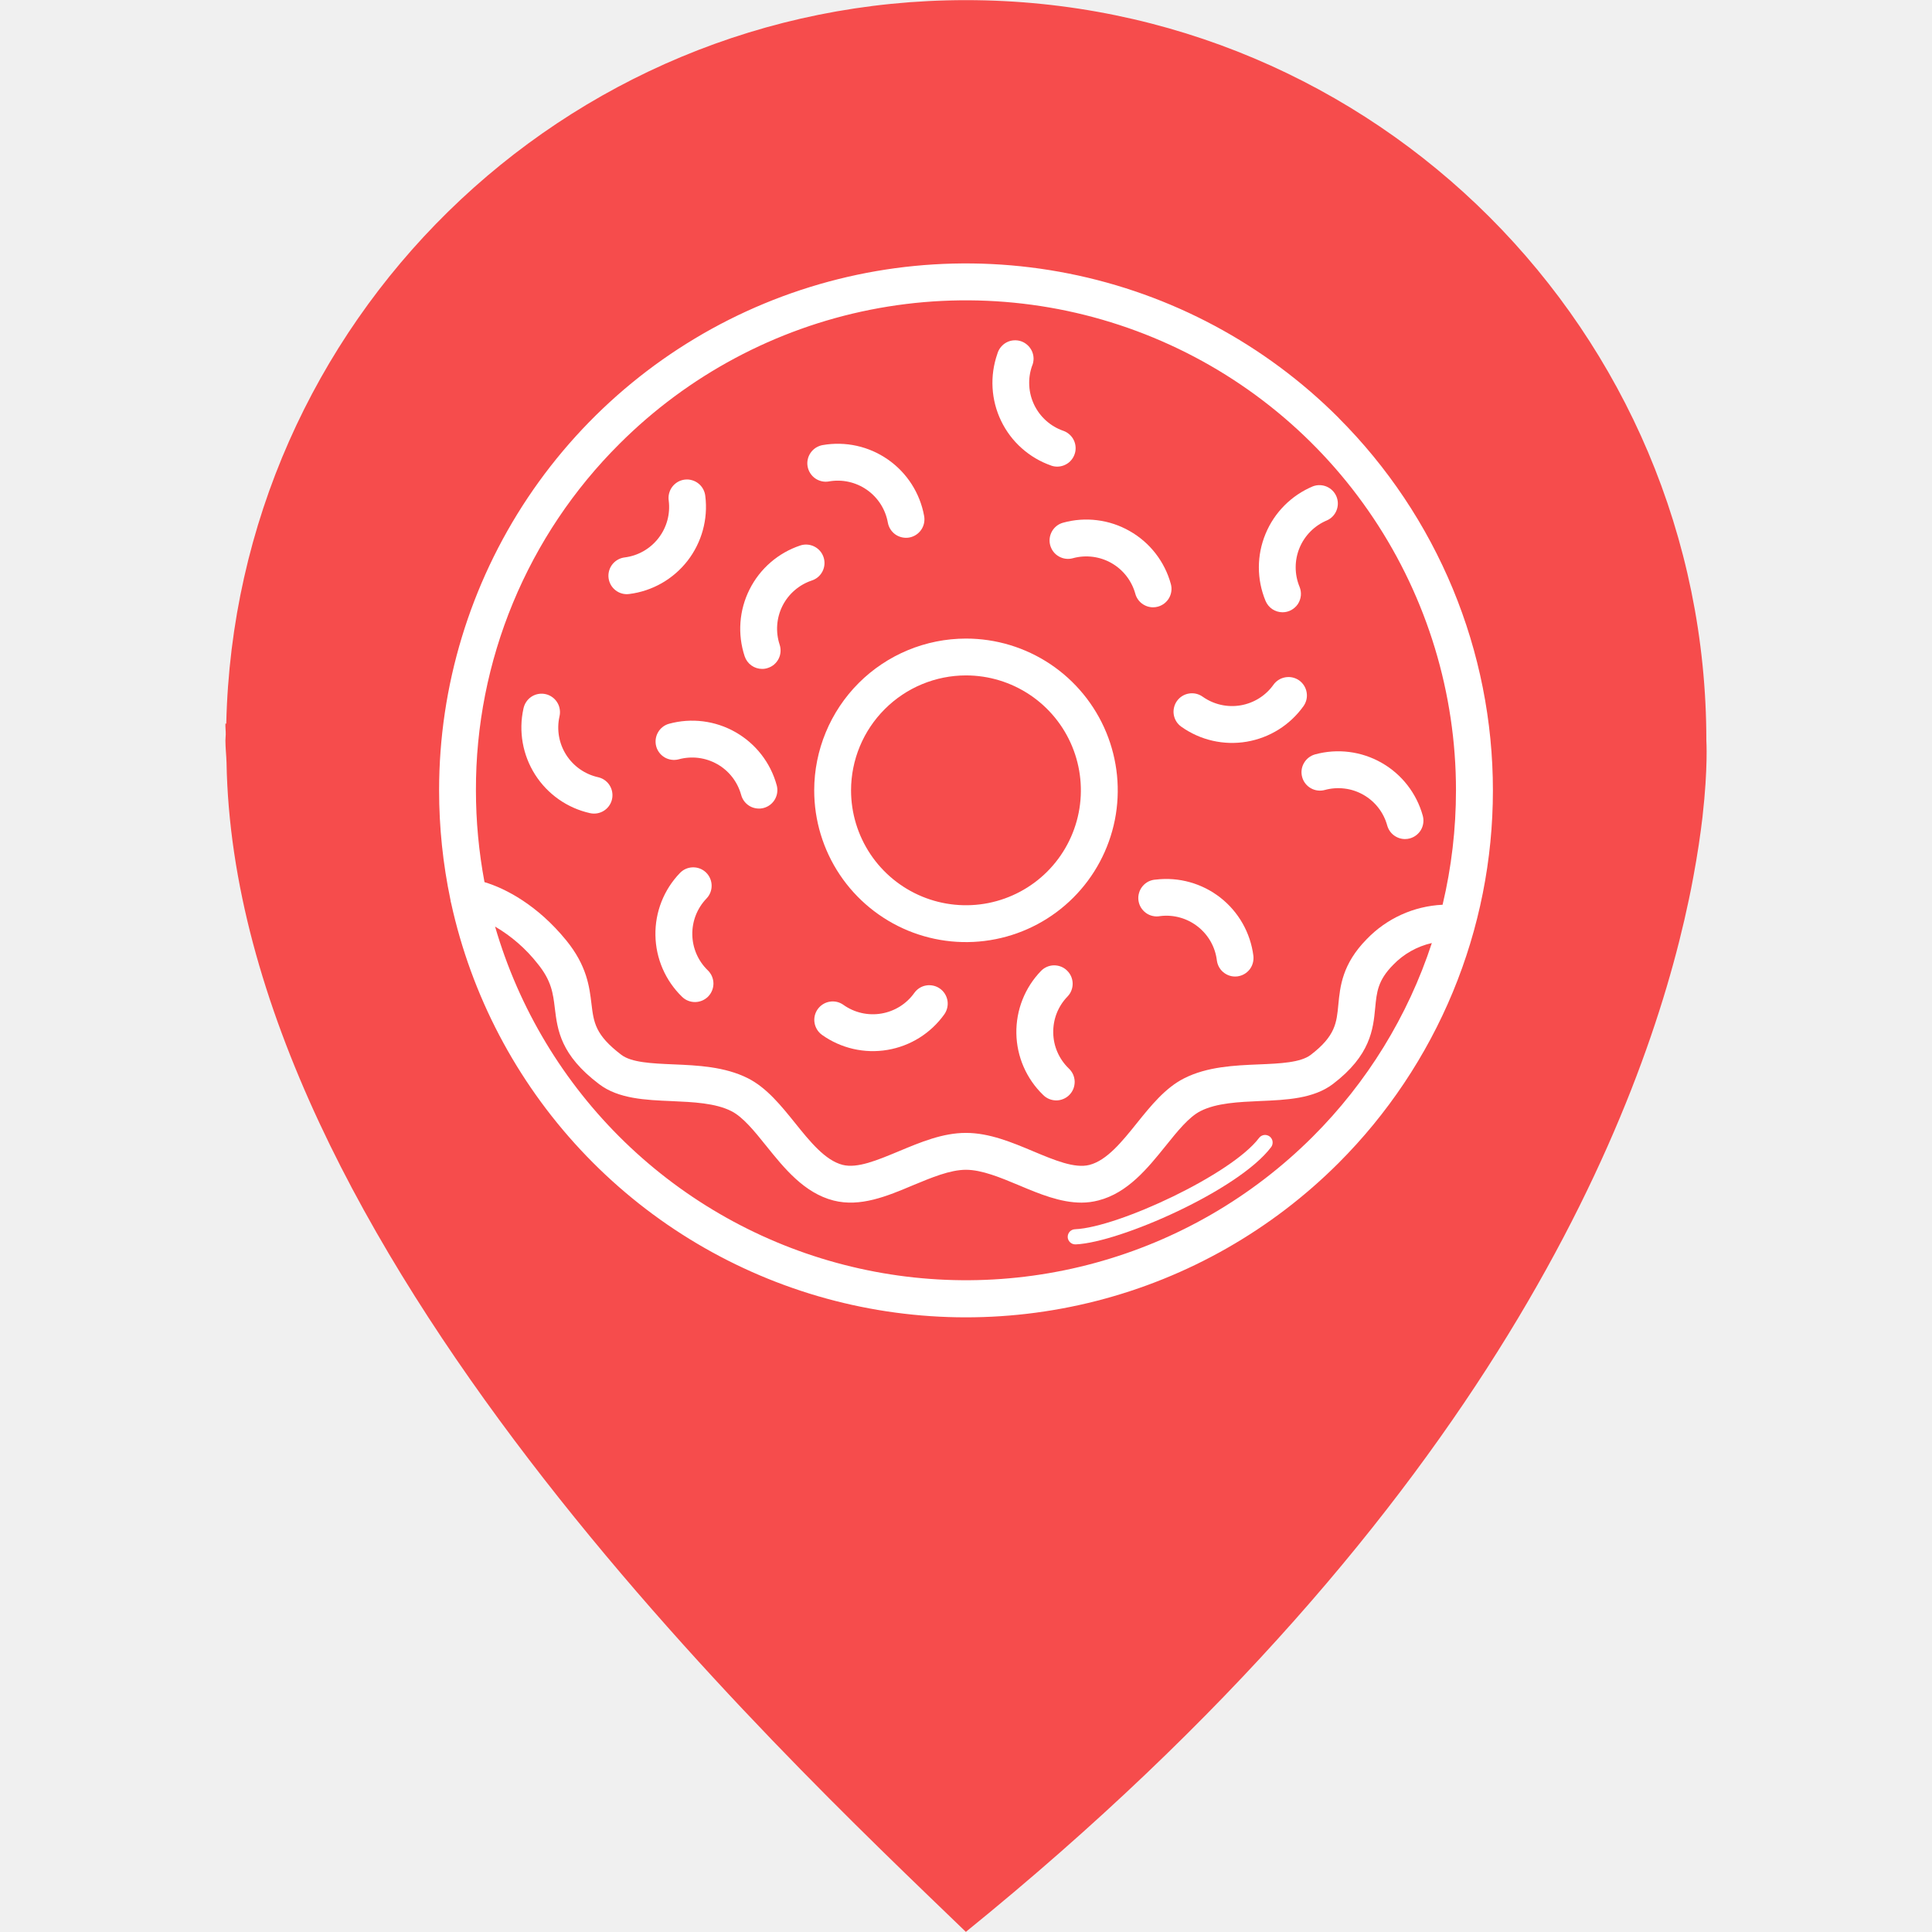
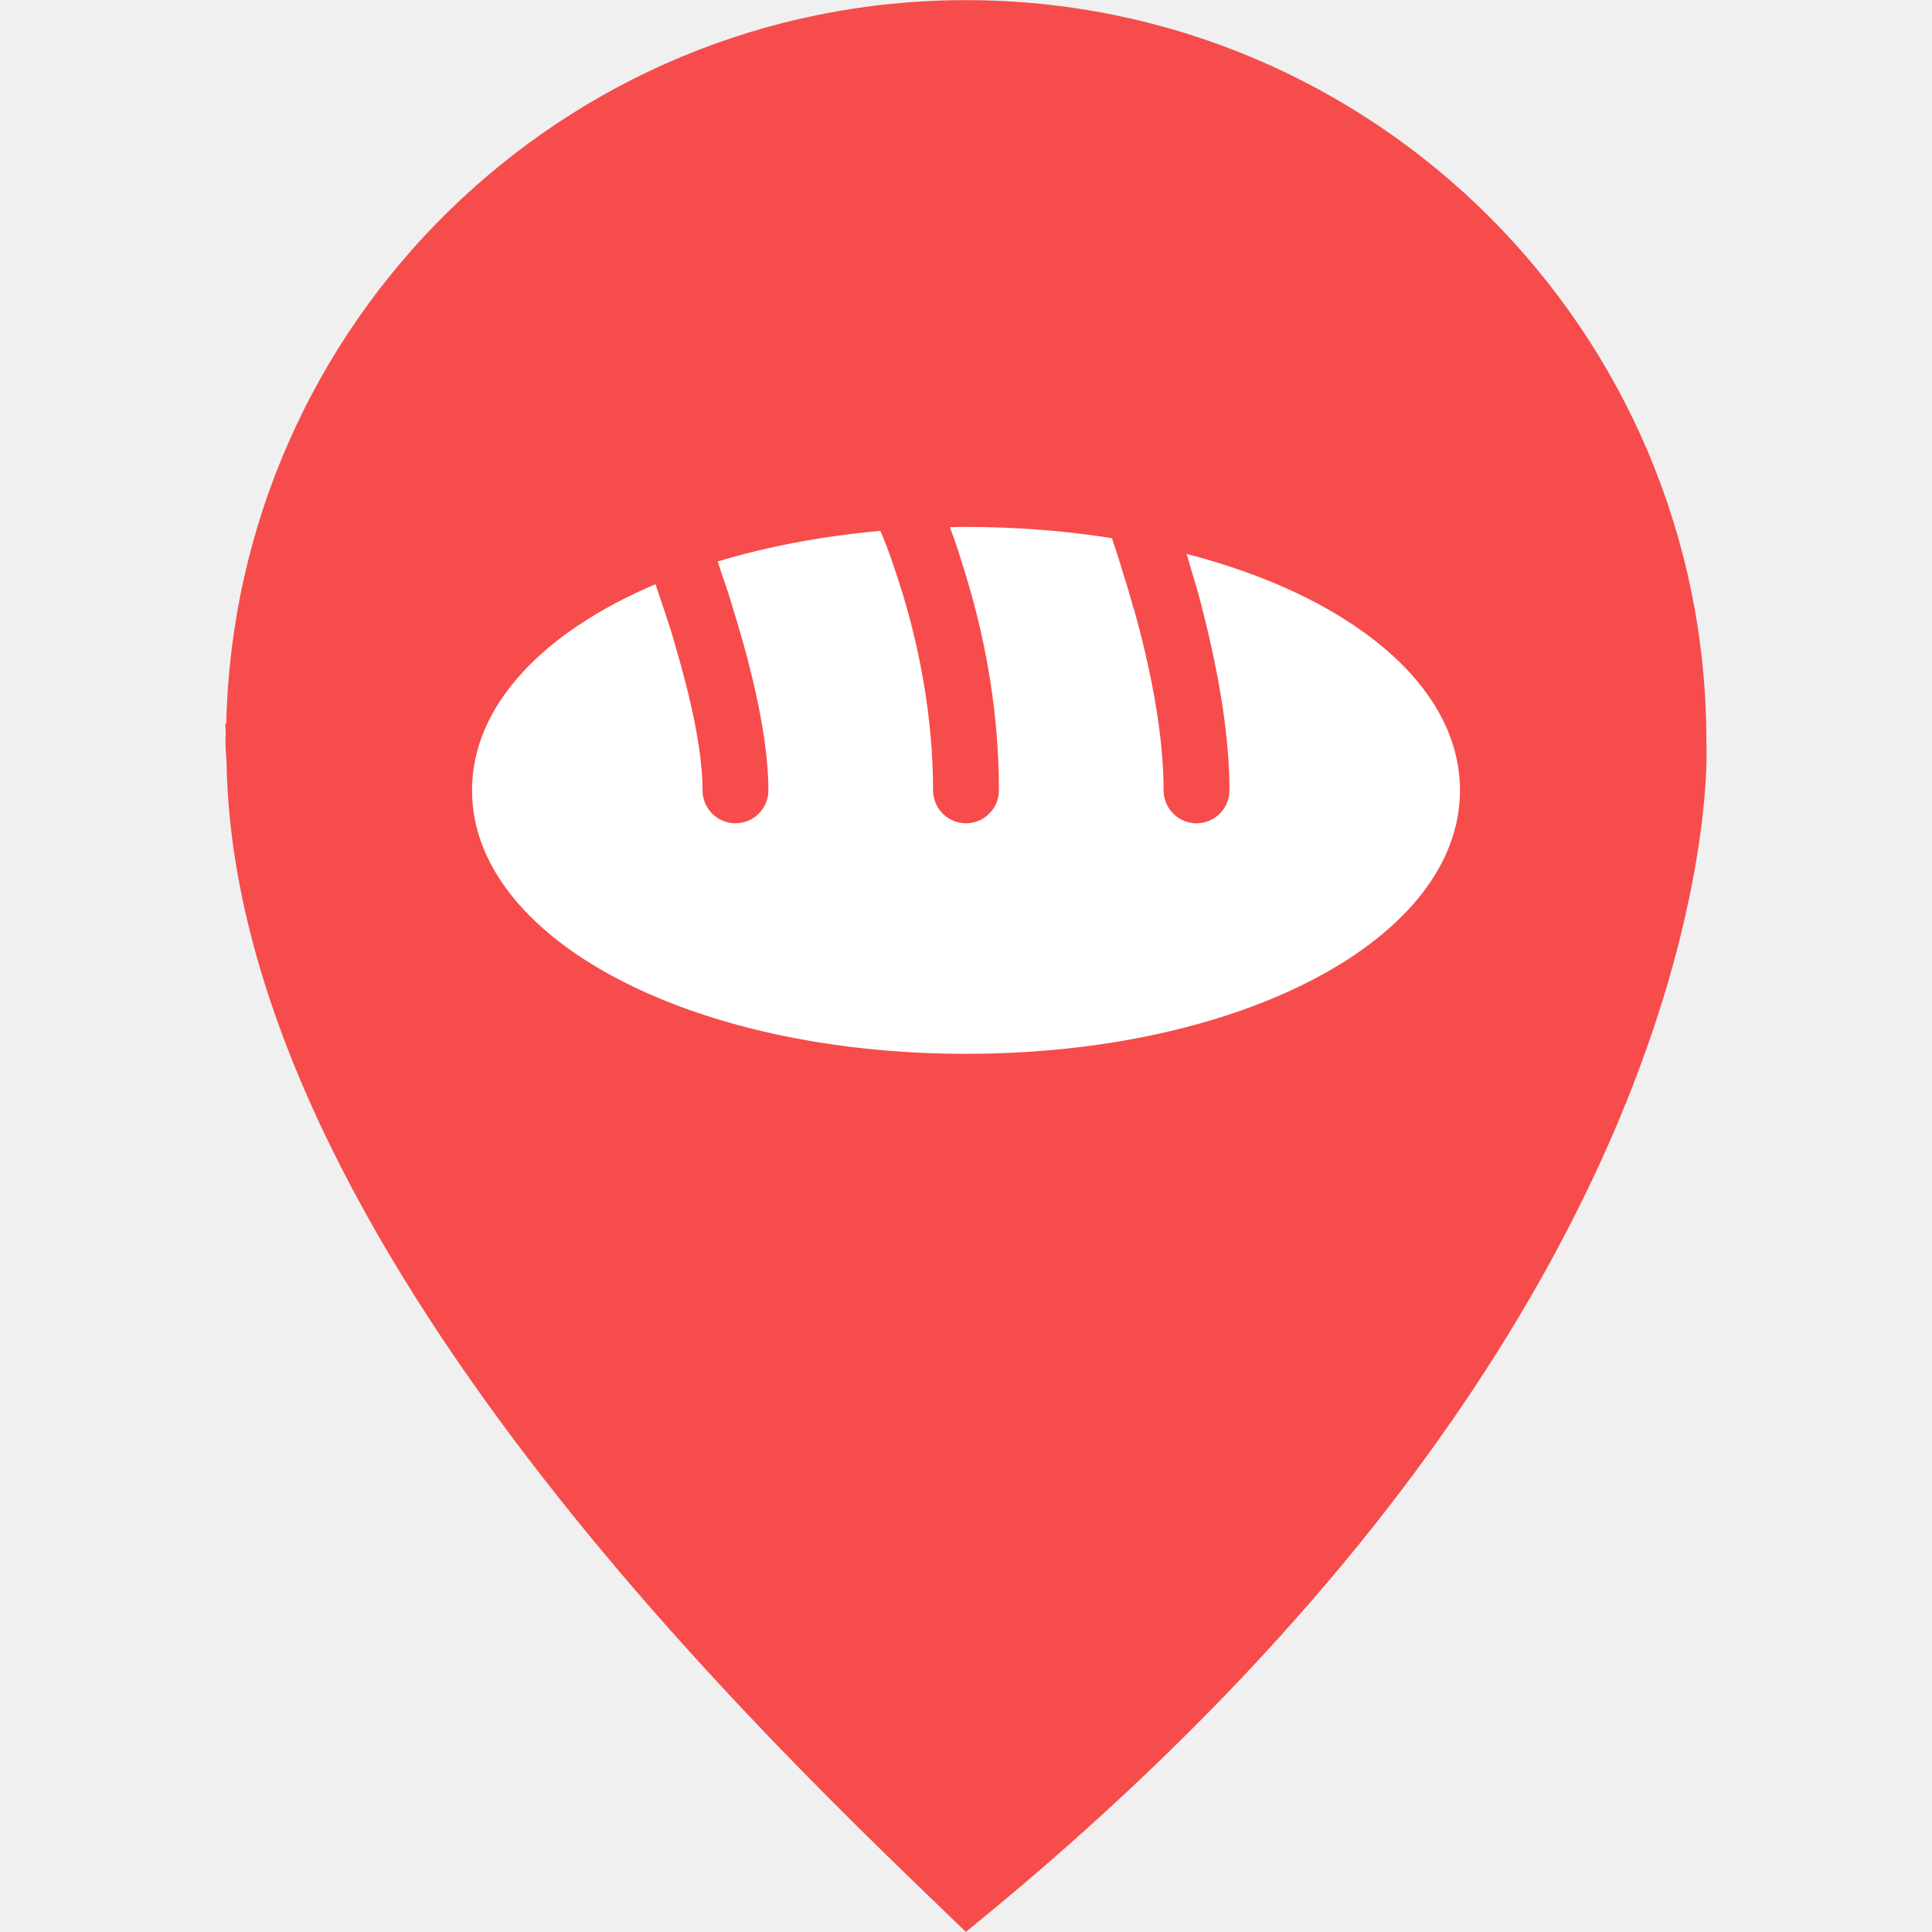
<svg xmlns="http://www.w3.org/2000/svg" width="44" height="44" viewBox="0 0 44 44" fill="none">
  <path d="M38.861 16.866C38.861 7.552 31.311 0.003 21.997 0.003C12.815 0.003 5.36 7.348 5.153 16.481C5.147 16.479 5.139 16.479 5.134 16.479C5.13 16.561 5.143 16.644 5.141 16.728C5.14 16.774 5.134 16.82 5.134 16.866C5.134 17.034 5.154 17.196 5.159 17.361C5.349 28.319 17.734 39.881 21.997 43.997C33.97 34.29 37.456 25.286 38.463 20.485C38.499 20.316 38.532 20.149 38.563 19.98C38.66 19.463 38.727 19 38.774 18.602C38.774 18.598 38.775 18.593 38.775 18.588C38.901 17.478 38.861 16.866 38.861 16.866Z" fill="#F64C4C" />
-   <g clip-path="url(#clip0_224_269)">
-     <path d="M18.543 17.999C18.543 18.683 18.745 19.351 19.125 19.92C19.505 20.488 20.045 20.931 20.677 21.193C21.308 21.454 22.003 21.523 22.674 21.389C23.344 21.256 23.96 20.927 24.444 20.443C24.927 19.96 25.256 19.344 25.39 18.674C25.523 18.003 25.454 17.308 25.193 16.677C24.931 16.045 24.488 15.505 23.92 15.125C23.351 14.745 22.683 14.543 21.999 14.543C21.083 14.544 20.204 14.908 19.556 15.556C18.909 16.204 18.544 17.083 18.543 17.999ZM21.999 15.382C22.517 15.382 23.023 15.536 23.453 15.823C23.884 16.111 24.219 16.52 24.417 16.998C24.615 17.476 24.667 18.002 24.566 18.51C24.465 19.017 24.216 19.484 23.85 19.85C23.484 20.216 23.017 20.465 22.51 20.566C22.002 20.667 21.476 20.615 20.998 20.417C20.52 20.219 20.111 19.884 19.823 19.453C19.536 19.023 19.382 18.517 19.382 17.999C19.383 17.305 19.659 16.64 20.15 16.15C20.64 15.659 21.305 15.383 21.999 15.382Z" fill="white" />
-     <path d="M30.485 9.515C28.807 7.836 26.669 6.693 24.341 6.23C22.013 5.767 19.601 6.004 17.408 6.912C15.215 7.821 13.341 9.359 12.022 11.332C10.704 13.306 10 15.626 10 17.999C10 18.839 10.087 19.676 10.26 20.498C10.262 20.521 10.267 20.544 10.274 20.567C10.735 22.671 11.753 24.612 13.223 26.187C14.692 27.762 16.558 28.912 18.625 29.518C20.692 30.123 22.884 30.161 24.97 29.628C27.057 29.095 28.962 28.01 30.485 26.487C31.599 25.373 32.483 24.05 33.087 22.594C33.69 21.138 34 19.578 34 18.002C34 16.426 33.69 14.866 33.087 13.41C32.483 11.954 31.599 10.631 30.485 9.517V9.515ZM14.108 10.108C15.669 8.548 17.657 7.485 19.822 7.054C21.987 6.624 24.231 6.845 26.27 7.69C28.309 8.534 30.052 9.964 31.278 11.8C32.504 13.635 33.159 15.792 33.159 17.999C33.159 18.877 33.057 19.752 32.854 20.605C32.199 20.636 31.58 20.916 31.126 21.389C30.568 21.956 30.52 22.467 30.48 22.878C30.441 23.29 30.416 23.592 29.851 24.024C29.619 24.2 29.159 24.221 28.669 24.241C28.119 24.264 27.496 24.29 26.968 24.558C26.539 24.774 26.21 25.183 25.892 25.578C25.557 25.996 25.209 26.428 24.811 26.53C24.476 26.616 24.018 26.424 23.533 26.221C23.048 26.017 22.532 25.801 21.999 25.801C21.466 25.801 20.962 26.014 20.468 26.22C19.975 26.425 19.525 26.614 19.19 26.529C18.792 26.427 18.444 25.995 18.109 25.578C17.791 25.183 17.462 24.773 17.034 24.557C16.505 24.29 15.882 24.263 15.332 24.24C14.844 24.219 14.383 24.199 14.151 24.023C13.555 23.57 13.522 23.288 13.47 22.86C13.424 22.474 13.366 21.995 12.898 21.419C12.242 20.613 11.515 20.234 11.034 20.09C10.905 19.401 10.839 18.701 10.839 17.999C10.835 16.533 11.122 15.081 11.684 13.726C12.245 12.372 13.069 11.142 14.108 10.108ZM29.892 25.892C28.519 27.262 26.812 28.252 24.941 28.762C23.069 29.273 21.097 29.288 19.218 28.804C17.339 28.321 15.619 27.356 14.226 26.006C12.833 24.655 11.816 22.965 11.275 21.102C11.649 21.321 11.979 21.609 12.246 21.95C12.561 22.337 12.596 22.627 12.636 22.962C12.697 23.46 12.765 24.025 13.644 24.69C14.085 25.026 14.701 25.052 15.297 25.077C15.785 25.099 16.29 25.12 16.656 25.305C16.923 25.44 17.182 25.762 17.455 26.102C17.858 26.603 18.314 27.17 18.983 27.341C19.591 27.497 20.202 27.243 20.794 26.993C21.209 26.821 21.636 26.641 21.999 26.641C22.362 26.641 22.789 26.82 23.206 26.994C23.672 27.191 24.15 27.389 24.63 27.389C24.76 27.389 24.89 27.372 25.016 27.339C25.686 27.168 26.142 26.599 26.544 26.101C26.818 25.76 27.076 25.438 27.343 25.303C27.71 25.118 28.214 25.097 28.702 25.075C29.298 25.05 29.914 25.023 30.356 24.688C31.216 24.034 31.273 23.436 31.319 22.955C31.354 22.592 31.378 22.329 31.727 21.975C31.966 21.726 32.273 21.553 32.609 21.477C32.064 23.142 31.133 24.655 29.892 25.892Z" fill="white" />
-     <path d="M26.903 16.55C27.334 16.857 27.869 16.98 28.391 16.892C28.913 16.804 29.379 16.513 29.686 16.082C29.751 15.991 29.777 15.879 29.758 15.769C29.74 15.659 29.678 15.561 29.588 15.496C29.497 15.432 29.384 15.406 29.275 15.425C29.165 15.443 29.067 15.504 29.002 15.595C28.824 15.845 28.554 16.013 28.252 16.064C27.95 16.115 27.64 16.044 27.39 15.867C27.299 15.802 27.186 15.776 27.076 15.795C26.967 15.813 26.869 15.874 26.804 15.965C26.74 16.056 26.714 16.168 26.732 16.278C26.751 16.388 26.812 16.486 26.903 16.55Z" fill="white" />
-     <path d="M21.407 22.515C21.362 22.483 21.311 22.46 21.257 22.448C21.204 22.436 21.148 22.434 21.094 22.443C21.039 22.452 20.987 22.472 20.941 22.501C20.894 22.531 20.854 22.569 20.822 22.614C20.644 22.864 20.374 23.032 20.071 23.083C19.769 23.134 19.458 23.063 19.208 22.885C19.118 22.82 19.005 22.794 18.895 22.813C18.785 22.831 18.688 22.893 18.623 22.983C18.558 23.074 18.532 23.187 18.551 23.297C18.57 23.406 18.631 23.504 18.721 23.569C19.153 23.876 19.688 23.999 20.21 23.911C20.733 23.823 21.198 23.532 21.506 23.101C21.538 23.056 21.56 23.005 21.573 22.951C21.585 22.897 21.587 22.842 21.578 22.787C21.568 22.733 21.549 22.681 21.519 22.634C21.49 22.587 21.452 22.547 21.407 22.515Z" fill="white" />
-     <path d="M26.323 20.032C26.265 20.035 26.209 20.05 26.157 20.075C26.106 20.101 26.06 20.137 26.023 20.181C25.986 20.225 25.958 20.276 25.942 20.332C25.925 20.387 25.92 20.445 25.927 20.502C25.934 20.56 25.953 20.615 25.982 20.665C26.012 20.714 26.051 20.757 26.097 20.791C26.144 20.825 26.197 20.849 26.254 20.861C26.31 20.874 26.368 20.874 26.425 20.863C26.729 20.826 27.036 20.912 27.277 21.101C27.519 21.29 27.676 21.567 27.713 21.871C27.726 21.973 27.775 22.067 27.851 22.134C27.928 22.202 28.027 22.24 28.129 22.24C28.146 22.24 28.162 22.239 28.179 22.237C28.233 22.23 28.286 22.213 28.334 22.186C28.382 22.159 28.425 22.122 28.459 22.079C28.492 22.036 28.518 21.986 28.532 21.933C28.547 21.88 28.551 21.824 28.545 21.769C28.479 21.245 28.209 20.768 27.792 20.442C27.376 20.117 26.848 19.969 26.323 20.032Z" fill="white" />
-     <path d="M23.987 23.52C23.984 23.368 24.011 23.217 24.066 23.076C24.122 22.934 24.205 22.805 24.311 22.696C24.349 22.657 24.38 22.61 24.4 22.558C24.42 22.507 24.43 22.452 24.429 22.397C24.428 22.342 24.416 22.288 24.394 22.237C24.372 22.187 24.34 22.141 24.3 22.103C24.261 22.064 24.214 22.034 24.163 22.014C24.111 21.994 24.056 21.984 24.001 21.985C23.946 21.986 23.892 21.998 23.841 22.02C23.791 22.042 23.745 22.074 23.707 22.114C23.339 22.494 23.138 23.006 23.147 23.535C23.156 24.064 23.375 24.568 23.756 24.936C23.795 24.976 23.842 25.007 23.894 25.029C23.946 25.05 24.001 25.061 24.057 25.061C24.113 25.061 24.169 25.049 24.22 25.027C24.272 25.005 24.318 24.973 24.357 24.933C24.396 24.892 24.427 24.845 24.447 24.792C24.467 24.74 24.476 24.684 24.475 24.628C24.473 24.572 24.46 24.517 24.437 24.466C24.413 24.415 24.38 24.37 24.339 24.332C24.23 24.226 24.142 24.1 24.082 23.961C24.021 23.822 23.989 23.672 23.987 23.52Z" fill="white" />
-     <path d="M16.089 20.464C16.167 20.384 16.209 20.276 16.207 20.165C16.205 20.054 16.159 19.948 16.079 19.87C15.999 19.793 15.892 19.751 15.78 19.753C15.669 19.755 15.563 19.8 15.486 19.881C15.118 20.262 14.917 20.773 14.927 21.302C14.936 21.831 15.155 22.335 15.535 22.703C15.615 22.781 15.723 22.823 15.835 22.821C15.946 22.819 16.052 22.773 16.13 22.693C16.207 22.612 16.25 22.505 16.248 22.393C16.246 22.281 16.199 22.175 16.119 22.098C15.899 21.885 15.772 21.593 15.767 21.287C15.761 20.981 15.877 20.685 16.089 20.464Z" fill="white" />
-     <path d="M13.438 18.519C13.468 18.526 13.498 18.529 13.529 18.529C13.633 18.529 13.732 18.491 13.809 18.422C13.886 18.353 13.935 18.258 13.946 18.155C13.957 18.052 13.93 17.949 13.87 17.865C13.81 17.781 13.72 17.722 13.62 17.7C13.32 17.633 13.06 17.45 12.895 17.192C12.73 16.933 12.675 16.62 12.741 16.32C12.754 16.266 12.757 16.209 12.748 16.154C12.74 16.098 12.72 16.045 12.691 15.998C12.661 15.95 12.623 15.908 12.577 15.876C12.531 15.843 12.479 15.82 12.424 15.808C12.37 15.796 12.313 15.795 12.258 15.805C12.203 15.815 12.15 15.836 12.103 15.867C12.056 15.898 12.016 15.938 11.985 15.985C11.954 16.031 11.932 16.084 11.921 16.139C11.807 16.655 11.903 17.196 12.187 17.642C12.472 18.089 12.921 18.404 13.438 18.519Z" fill="white" />
-     <path d="M14.278 13.532C14.296 13.532 14.313 13.531 14.331 13.528C14.856 13.462 15.333 13.19 15.658 12.772C15.982 12.354 16.128 11.825 16.063 11.299C16.057 11.243 16.041 11.189 16.014 11.14C15.988 11.091 15.951 11.047 15.907 11.012C15.863 10.977 15.813 10.951 15.759 10.936C15.705 10.92 15.648 10.916 15.593 10.923C15.537 10.93 15.483 10.948 15.435 10.976C15.386 11.005 15.344 11.042 15.31 11.087C15.276 11.132 15.252 11.183 15.238 11.238C15.224 11.292 15.222 11.349 15.23 11.404C15.268 11.708 15.184 12.015 14.995 12.257C14.807 12.499 14.531 12.657 14.226 12.695C14.12 12.708 14.023 12.761 13.954 12.843C13.886 12.925 13.851 13.03 13.857 13.137C13.864 13.244 13.91 13.344 13.988 13.417C14.066 13.491 14.169 13.532 14.276 13.532H14.278Z" fill="white" />
-     <path d="M28.915 25.882C28.878 25.855 28.832 25.843 28.787 25.849C28.741 25.856 28.701 25.88 28.673 25.917C28.051 26.743 25.468 27.951 24.486 27.995C24.44 27.996 24.396 28.015 24.364 28.048C24.333 28.081 24.316 28.125 24.316 28.171C24.317 28.217 24.337 28.261 24.37 28.292C24.403 28.324 24.447 28.341 24.493 28.34H24.501C25.501 28.296 28.21 27.106 28.949 26.125C28.963 26.107 28.973 26.086 28.978 26.064C28.984 26.042 28.985 26.019 28.982 25.996C28.979 25.974 28.972 25.952 28.96 25.933C28.948 25.913 28.933 25.896 28.915 25.882Z" fill="white" />
-     <path d="M29.209 13.944C29.278 13.944 29.346 13.927 29.407 13.894C29.467 13.861 29.519 13.814 29.558 13.757C29.596 13.699 29.619 13.633 29.626 13.565C29.633 13.496 29.622 13.427 29.596 13.363C29.479 13.08 29.479 12.761 29.596 12.478C29.713 12.195 29.938 11.969 30.221 11.851C30.321 11.807 30.399 11.725 30.439 11.623C30.479 11.522 30.479 11.409 30.437 11.308C30.395 11.207 30.316 11.127 30.215 11.083C30.115 11.04 30.002 11.037 29.9 11.076C29.412 11.28 29.024 11.669 28.822 12.158C28.619 12.647 28.619 13.196 28.822 13.685C28.854 13.761 28.907 13.827 28.976 13.873C29.045 13.919 29.126 13.944 29.209 13.944Z" fill="white" />
-     <path d="M18.879 10.964C19.181 10.911 19.492 10.98 19.744 11.156C19.995 11.332 20.166 11.6 20.22 11.902C20.24 12.012 20.302 12.109 20.393 12.173C20.485 12.236 20.598 12.261 20.707 12.242C20.817 12.222 20.914 12.16 20.978 12.068C21.042 11.977 21.066 11.864 21.047 11.754C20.954 11.233 20.658 10.77 20.224 10.467C19.79 10.163 19.254 10.045 18.732 10.137C18.678 10.147 18.626 10.168 18.58 10.197C18.533 10.227 18.493 10.266 18.462 10.311C18.43 10.356 18.408 10.407 18.396 10.461C18.384 10.515 18.383 10.571 18.393 10.625C18.403 10.679 18.423 10.731 18.453 10.777C18.483 10.824 18.521 10.864 18.567 10.896C18.612 10.927 18.663 10.949 18.717 10.961C18.77 10.973 18.826 10.974 18.88 10.964H18.879Z" fill="white" />
-     <path d="M17.358 15.234C17.402 15.234 17.447 15.227 17.489 15.212C17.542 15.195 17.59 15.168 17.632 15.132C17.674 15.095 17.708 15.052 17.733 15.002C17.758 14.953 17.772 14.899 17.776 14.845C17.78 14.79 17.773 14.734 17.756 14.682C17.66 14.391 17.683 14.073 17.82 13.799C17.958 13.525 18.199 13.317 18.49 13.22C18.596 13.185 18.683 13.11 18.733 13.01C18.783 12.911 18.791 12.795 18.756 12.69C18.721 12.584 18.646 12.497 18.546 12.447C18.447 12.397 18.331 12.388 18.226 12.423C17.724 12.59 17.308 12.95 17.071 13.423C16.833 13.896 16.793 14.444 16.959 14.946C16.987 15.03 17.04 15.103 17.112 15.155C17.183 15.206 17.269 15.234 17.358 15.234Z" fill="white" />
-     <path d="M23.938 10.603C23.982 10.619 24.029 10.627 24.076 10.627C24.175 10.627 24.272 10.592 24.348 10.528C24.423 10.464 24.474 10.375 24.491 10.277C24.507 10.179 24.489 10.079 24.438 9.993C24.387 9.908 24.308 9.843 24.215 9.811C24.071 9.761 23.939 9.683 23.826 9.582C23.712 9.481 23.62 9.358 23.554 9.222C23.488 9.085 23.449 8.936 23.441 8.785C23.432 8.633 23.453 8.481 23.503 8.338C23.527 8.285 23.538 8.228 23.539 8.17C23.539 8.112 23.527 8.055 23.504 8.002C23.48 7.949 23.447 7.901 23.404 7.862C23.362 7.823 23.312 7.792 23.258 7.773C23.203 7.754 23.145 7.747 23.087 7.751C23.03 7.755 22.974 7.771 22.923 7.798C22.872 7.825 22.827 7.863 22.791 7.908C22.755 7.953 22.728 8.005 22.713 8.061C22.627 8.309 22.59 8.571 22.605 8.832C22.62 9.094 22.686 9.35 22.8 9.586C22.914 9.822 23.073 10.034 23.269 10.208C23.465 10.383 23.693 10.517 23.94 10.603H23.938Z" fill="white" />
-     <path d="M23.918 12.419C23.933 12.473 23.958 12.522 23.991 12.566C24.025 12.609 24.067 12.646 24.115 12.673C24.163 12.7 24.216 12.718 24.271 12.725C24.326 12.732 24.381 12.728 24.434 12.713C24.73 12.632 25.046 12.672 25.312 12.823C25.579 12.975 25.774 13.226 25.856 13.522C25.88 13.611 25.933 13.689 26.006 13.745C26.079 13.8 26.168 13.831 26.26 13.831C26.298 13.831 26.335 13.826 26.371 13.816C26.479 13.786 26.57 13.715 26.625 13.619C26.68 13.522 26.695 13.407 26.665 13.3C26.596 13.047 26.477 12.81 26.316 12.603C26.155 12.396 25.955 12.223 25.727 12.094C25.5 11.964 25.248 11.88 24.988 11.848C24.728 11.815 24.464 11.834 24.212 11.904C24.104 11.933 24.013 12.004 23.958 12.101C23.903 12.198 23.889 12.312 23.918 12.419Z" fill="white" />
-     <path d="M29.949 17.181C29.842 17.211 29.751 17.282 29.696 17.379C29.64 17.476 29.626 17.59 29.656 17.698C29.685 17.805 29.756 17.896 29.853 17.951C29.95 18.006 30.064 18.021 30.172 17.991C30.318 17.951 30.471 17.94 30.622 17.959C30.773 17.977 30.918 18.026 31.05 18.101C31.182 18.176 31.298 18.276 31.391 18.396C31.485 18.517 31.553 18.654 31.593 18.8C31.618 18.889 31.67 18.967 31.744 19.023C31.817 19.078 31.906 19.109 31.998 19.109C32.035 19.109 32.073 19.104 32.109 19.094C32.217 19.064 32.308 18.993 32.363 18.897C32.418 18.8 32.432 18.685 32.403 18.578C32.262 18.068 31.925 17.634 31.465 17.372C31.005 17.11 30.46 17.041 29.949 17.181Z" fill="white" />
-     <path d="M15.234 16.484C15.128 16.514 15.038 16.585 14.984 16.682C14.93 16.778 14.916 16.892 14.945 16.999C14.974 17.105 15.045 17.196 15.14 17.251C15.236 17.306 15.35 17.321 15.457 17.293C15.604 17.253 15.757 17.242 15.907 17.261C16.058 17.28 16.203 17.328 16.335 17.403C16.468 17.478 16.584 17.579 16.677 17.699C16.77 17.819 16.838 17.956 16.879 18.102C16.893 18.156 16.918 18.206 16.951 18.25C16.985 18.294 17.027 18.331 17.075 18.359C17.123 18.387 17.176 18.404 17.231 18.411C17.287 18.419 17.342 18.415 17.396 18.4C17.449 18.385 17.499 18.36 17.543 18.326C17.587 18.291 17.623 18.249 17.65 18.201C17.677 18.152 17.695 18.099 17.701 18.044C17.708 17.989 17.703 17.933 17.688 17.88C17.548 17.369 17.21 16.936 16.75 16.674C16.29 16.412 15.745 16.344 15.234 16.484Z" fill="white" />
-   </g>
-   <defs>
-     <clipPath id="clip0_224_269">
-       <rect width="24" height="24" fill="white" transform="translate(10 6)" />
-     </clipPath>
-   </defs>
+   <path d="M27.025 12.615C27.1 12.877 27.183 13.155 27.273 13.455C27.348 13.725 27.415 14.002 27.49 14.303C27.767 15.465 28 16.785 28 18C28 18.413 27.663 18.75 27.25 18.75C26.837 18.75 26.5 18.413 26.5 18C26.5 16.642 26.17 15.105 25.825 13.867H25.817C25.742 13.582 25.66 13.305 25.578 13.057C25.488 12.75 25.398 12.48 25.323 12.255H25.315C24.273 12.09 23.155 12 22 12C21.88 12 21.753 12 21.633 12.008C21.715 12.225 21.805 12.473 21.887 12.75C21.962 12.982 22.038 13.23 22.113 13.5C22.457 14.715 22.75 16.275 22.75 18C22.75 18.413 22.413 18.75 22 18.75C21.587 18.75 21.25 18.413 21.25 18C21.25 16.275 20.913 14.7 20.567 13.553C20.485 13.283 20.402 13.035 20.328 12.818C20.23 12.525 20.133 12.285 20.05 12.09C18.715 12.21 17.462 12.45 16.345 12.787C16.413 13.005 16.495 13.238 16.585 13.5C16.652 13.725 16.727 13.965 16.802 14.213C17.163 15.428 17.5 16.867 17.5 18C17.5 18.413 17.163 18.75 16.75 18.75C16.337 18.75 16 18.413 16 18C16 17.062 15.707 15.818 15.385 14.723C15.318 14.475 15.242 14.242 15.168 14.018C15.085 13.762 15.002 13.523 14.928 13.305C12.363 14.393 10.75 16.073 10.75 18C10.75 21.367 15.693 24 22 24C28.308 24 33.25 21.367 33.25 18C33.25 15.6 30.745 13.575 27.025 12.615Z" fill="white" />
</svg>
